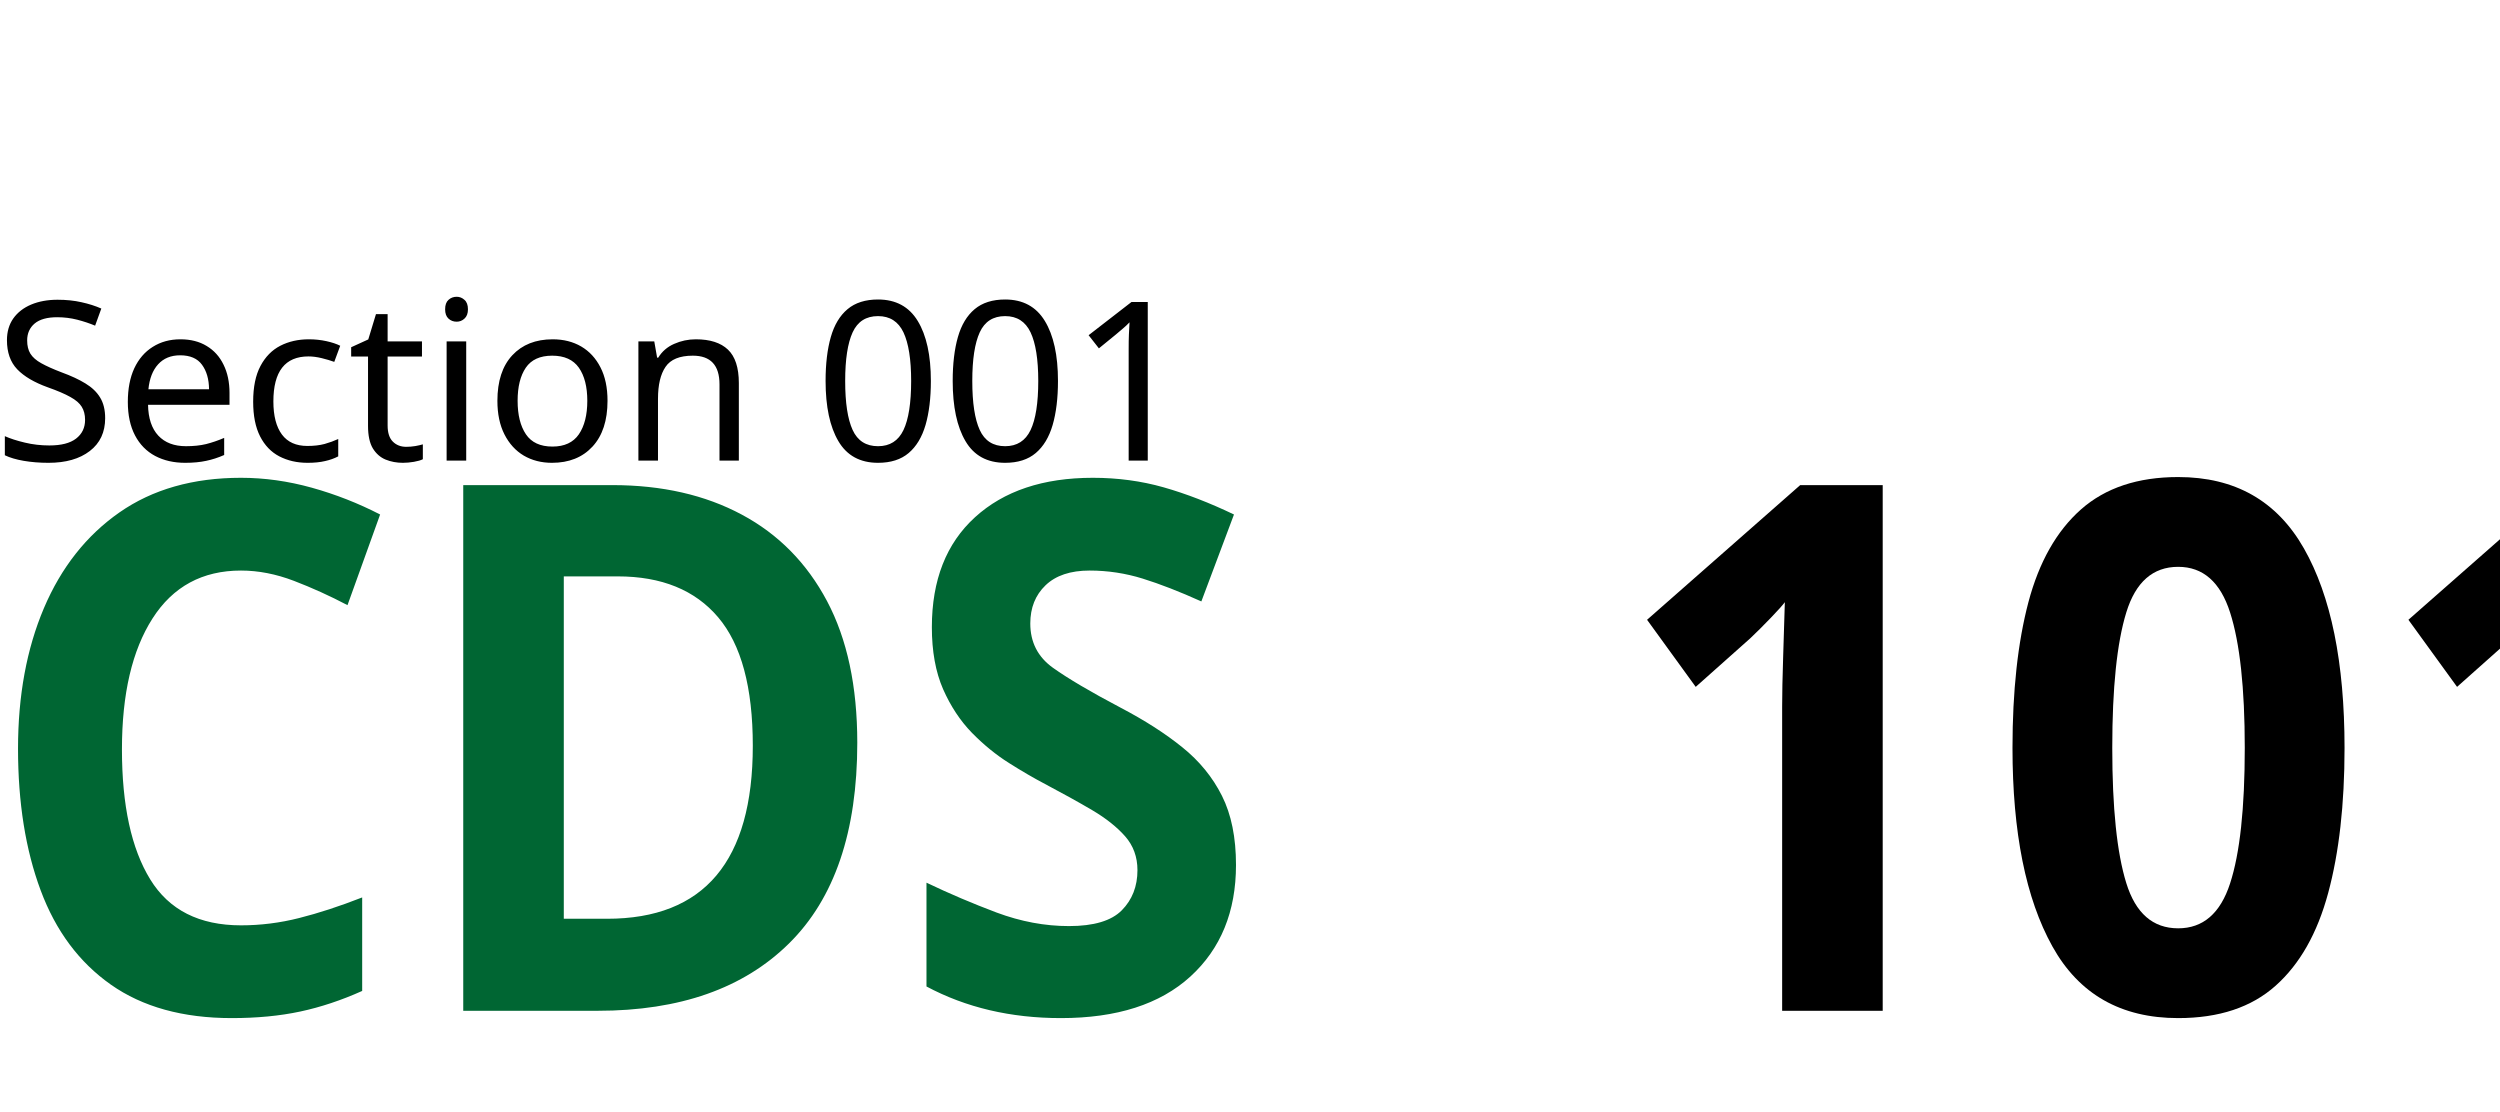
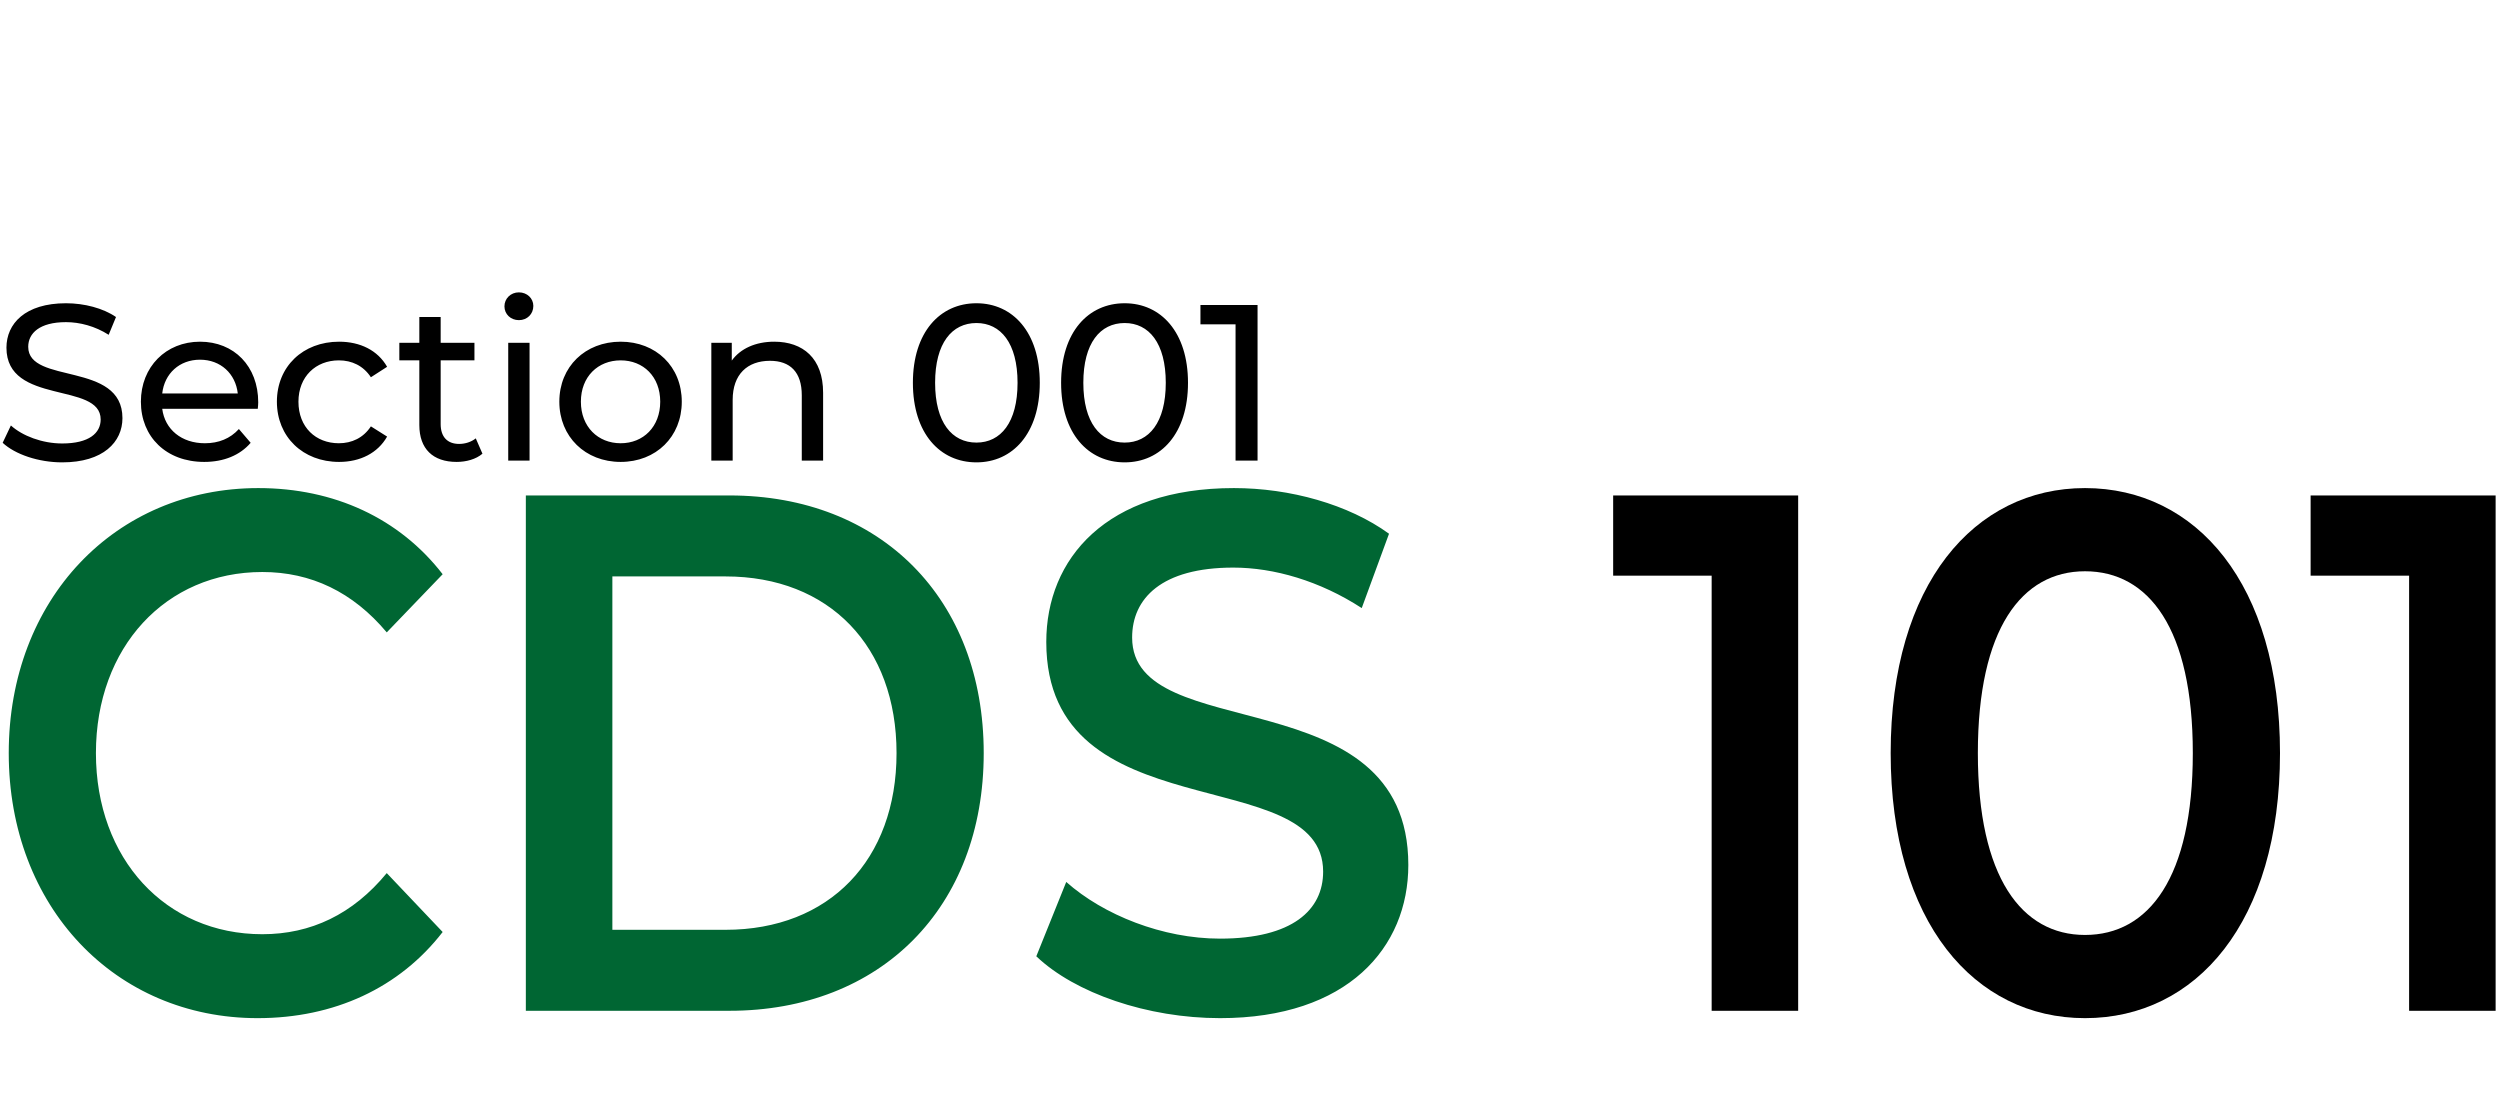
- <svg xmlns="http://www.w3.org/2000/svg" viewBox="0 0 393.75 175" height="175" width="393.75">
-   <g font-family="Montserrat">
-     <text transform="matrix(1.13 0 0 1.25 -3.235 159.198)" font-weight="600" font-size="92.76" fill="#063">
-       <tspan y="0" x="0 67.437 144.056">CDS</tspan>
-     </text>
-     <text transform="matrix(1.13 0 0 1.25 253.233 159.198)" font-weight="600" font-size="92.76">
-       <tspan y="0" x="0 35.342 97.213">101</tspan>
-     </text>
-     <text transform="matrix(1.25 0 0 1.25 -1.015 72.542)" font-weight="500" font-size="28">
-       <tspan y="0" x="0 17.388 34.524 50.708 62.3 70.112 87.892 106.96 114.492 133.168 151.844">Section 001</tspan>
-     </text>
-   </g>
+ <svg xmlns="http://www.w3.org/2000/svg" height="175" width="393.75">
+   <path d="M40.58 160.358c12.053 0 22.326-4.754 29.139-13.567l-8.805-9.276c-5.346 6.494-11.95 9.624-19.601 9.624-15.199 0-26.205-11.827-26.205-28.524 0-16.696 11.006-28.523 26.205-28.523 7.652 0 14.255 3.13 19.601 9.508l8.805-9.16c-6.813-8.813-17.086-13.567-29.035-13.567-22.536 0-39.307 17.509-39.307 41.742 0 24.234 16.771 41.743 39.202 41.743zm42.241-1.16h32.075c23.794 0 40.04-16.233 40.04-40.583 0-24.349-16.246-40.582-40.04-40.582H82.82v81.165zm13.627-12.755V90.787h17.819c16.352 0 26.938 11.016 26.938 27.828 0 16.813-10.586 27.829-26.938 27.829h-17.82zm95.699 13.915c20.126 0 29.664-11.132 29.664-24.118 0-29.8-43.5-18.552-43.5-35.829 0-6.145 4.612-11.015 15.933-11.015 6.394 0 13.626 2.087 20.23 6.377l4.297-11.71c-6.393-4.639-15.618-7.19-24.422-7.19-20.126 0-29.56 11.132-29.56 24.234 0 30.147 43.605 18.668 43.605 36.176 0 6.03-4.821 10.552-16.247 10.552-9.014 0-18.343-3.71-24.213-8.928l-4.716 11.71c6.079 5.798 17.504 9.74 28.93 9.74z" fill="#063" />
+   <path d="M254.072 78.033v12.639h15.513v68.526h13.626V78.033h-29.14zm74.316 82.325c17.505 0 30.712-15.074 30.712-41.743 0-26.668-13.207-41.742-30.712-41.742-17.4 0-30.607 15.074-30.607 41.742 0 26.669 13.207 41.743 30.607 41.743zm0-13.103c-9.958 0-16.876-9.044-16.876-28.64 0-19.595 6.918-28.64 16.876-28.64 10.063 0 16.98 9.045 16.98 28.64 0 19.596-6.917 28.64-16.98 28.64zm35.534-69.222v12.639h15.513v68.526h13.626V78.033h-29.14zM9.8 72.822c6.475 0 9.485-3.22 9.485-6.965 0-8.995-14.84-5.25-14.84-11.235 0-2.135 1.785-3.885 5.95-3.885 2.17 0 4.585.63 6.72 1.995l1.155-2.8c-2.03-1.4-5.005-2.17-7.875-2.17-6.44 0-9.38 3.22-9.38 7 0 9.1 14.84 5.32 14.84 11.305 0 2.135-1.82 3.78-6.055 3.78-3.15 0-6.265-1.19-8.085-2.835L.42 69.742c1.96 1.82 5.635 3.08 9.38 3.08zm30.87-9.45c0-5.705-3.815-9.555-9.17-9.555s-9.31 3.955-9.31 9.45c0 5.53 3.99 9.485 9.975 9.485 3.08 0 5.635-1.05 7.315-3.01l-1.855-2.17c-1.365 1.505-3.185 2.24-5.355 2.24-3.675 0-6.3-2.17-6.72-5.425H40.6c.035-.315.07-.735.07-1.015zm-9.17-6.72c3.255 0 5.6 2.205 5.95 5.32h-11.9c.35-3.15 2.73-5.32 5.95-5.32zm21.91 16.1c3.325 0 6.09-1.4 7.56-3.99l-2.555-1.61c-1.19 1.82-3.01 2.66-5.04 2.66-3.64 0-6.37-2.52-6.37-6.545 0-3.955 2.73-6.51 6.37-6.51 2.03 0 3.85.84 5.04 2.66l2.555-1.645c-1.47-2.59-4.235-3.955-7.56-3.955-5.705 0-9.8 3.92-9.8 9.45 0 5.53 4.095 9.485 9.8 9.485zm21.525-3.71c-.7.56-1.645.875-2.625.875-1.855 0-2.905-1.12-2.905-3.115V56.757h5.32v-2.765h-5.32v-4.06h-3.36v4.06h-3.15v2.765h3.15v10.185c0 3.745 2.135 5.81 5.88 5.81 1.505 0 3.045-.42 4.06-1.295l-1.05-2.415zm6.79-18.62c1.33 0 2.275-.98 2.275-2.24 0-1.19-.98-2.135-2.275-2.135s-2.275.98-2.275 2.205.98 2.17 2.275 2.17zm-1.68 22.12h3.36v-18.55h-3.36v18.55zm17.71.21c5.565 0 9.625-3.955 9.625-9.485 0-5.53-4.06-9.45-9.625-9.45s-9.66 3.92-9.66 9.45c0 5.53 4.095 9.485 9.66 9.485zm0-2.94c-3.57 0-6.265-2.59-6.265-6.545s2.695-6.51 6.265-6.51 6.23 2.555 6.23 6.51c0 3.955-2.66 6.545-6.23 6.545zm24.185-15.995c-2.94 0-5.32 1.085-6.685 2.975v-2.8h-3.22v18.55h3.36v-9.555c0-4.025 2.31-6.16 5.88-6.16 3.185 0 5.005 1.785 5.005 5.425v10.29h3.36V61.867c0-5.46-3.185-8.05-7.7-8.05zm31.85 19.005c5.705 0 9.975-4.55 9.975-12.53 0-7.98-4.27-12.53-9.975-12.53-5.74 0-10.01 4.55-10.01 12.53 0 7.98 4.27 12.53 10.01 12.53zm0-3.115c-3.85 0-6.51-3.15-6.51-9.415 0-6.265 2.66-9.415 6.51-9.415 3.815 0 6.475 3.15 6.475 9.415 0 6.265-2.66 9.415-6.475 9.415zm23.345 3.115c5.705 0 9.975-4.55 9.975-12.53 0-7.98-4.27-12.53-9.975-12.53-5.74 0-10.01 4.55-10.01 12.53 0 7.98 4.27 12.53 10.01 12.53zm0-3.115c-3.85 0-6.51-3.15-6.51-9.415 0-6.265 2.66-9.415 6.51-9.415 3.815 0 6.475 3.15 6.475 9.415 0 6.265-2.66 9.415-6.475 9.415zm11.935-21.665v3.045h5.53v21.455h3.465v-24.5h-8.995z" />
</svg>
